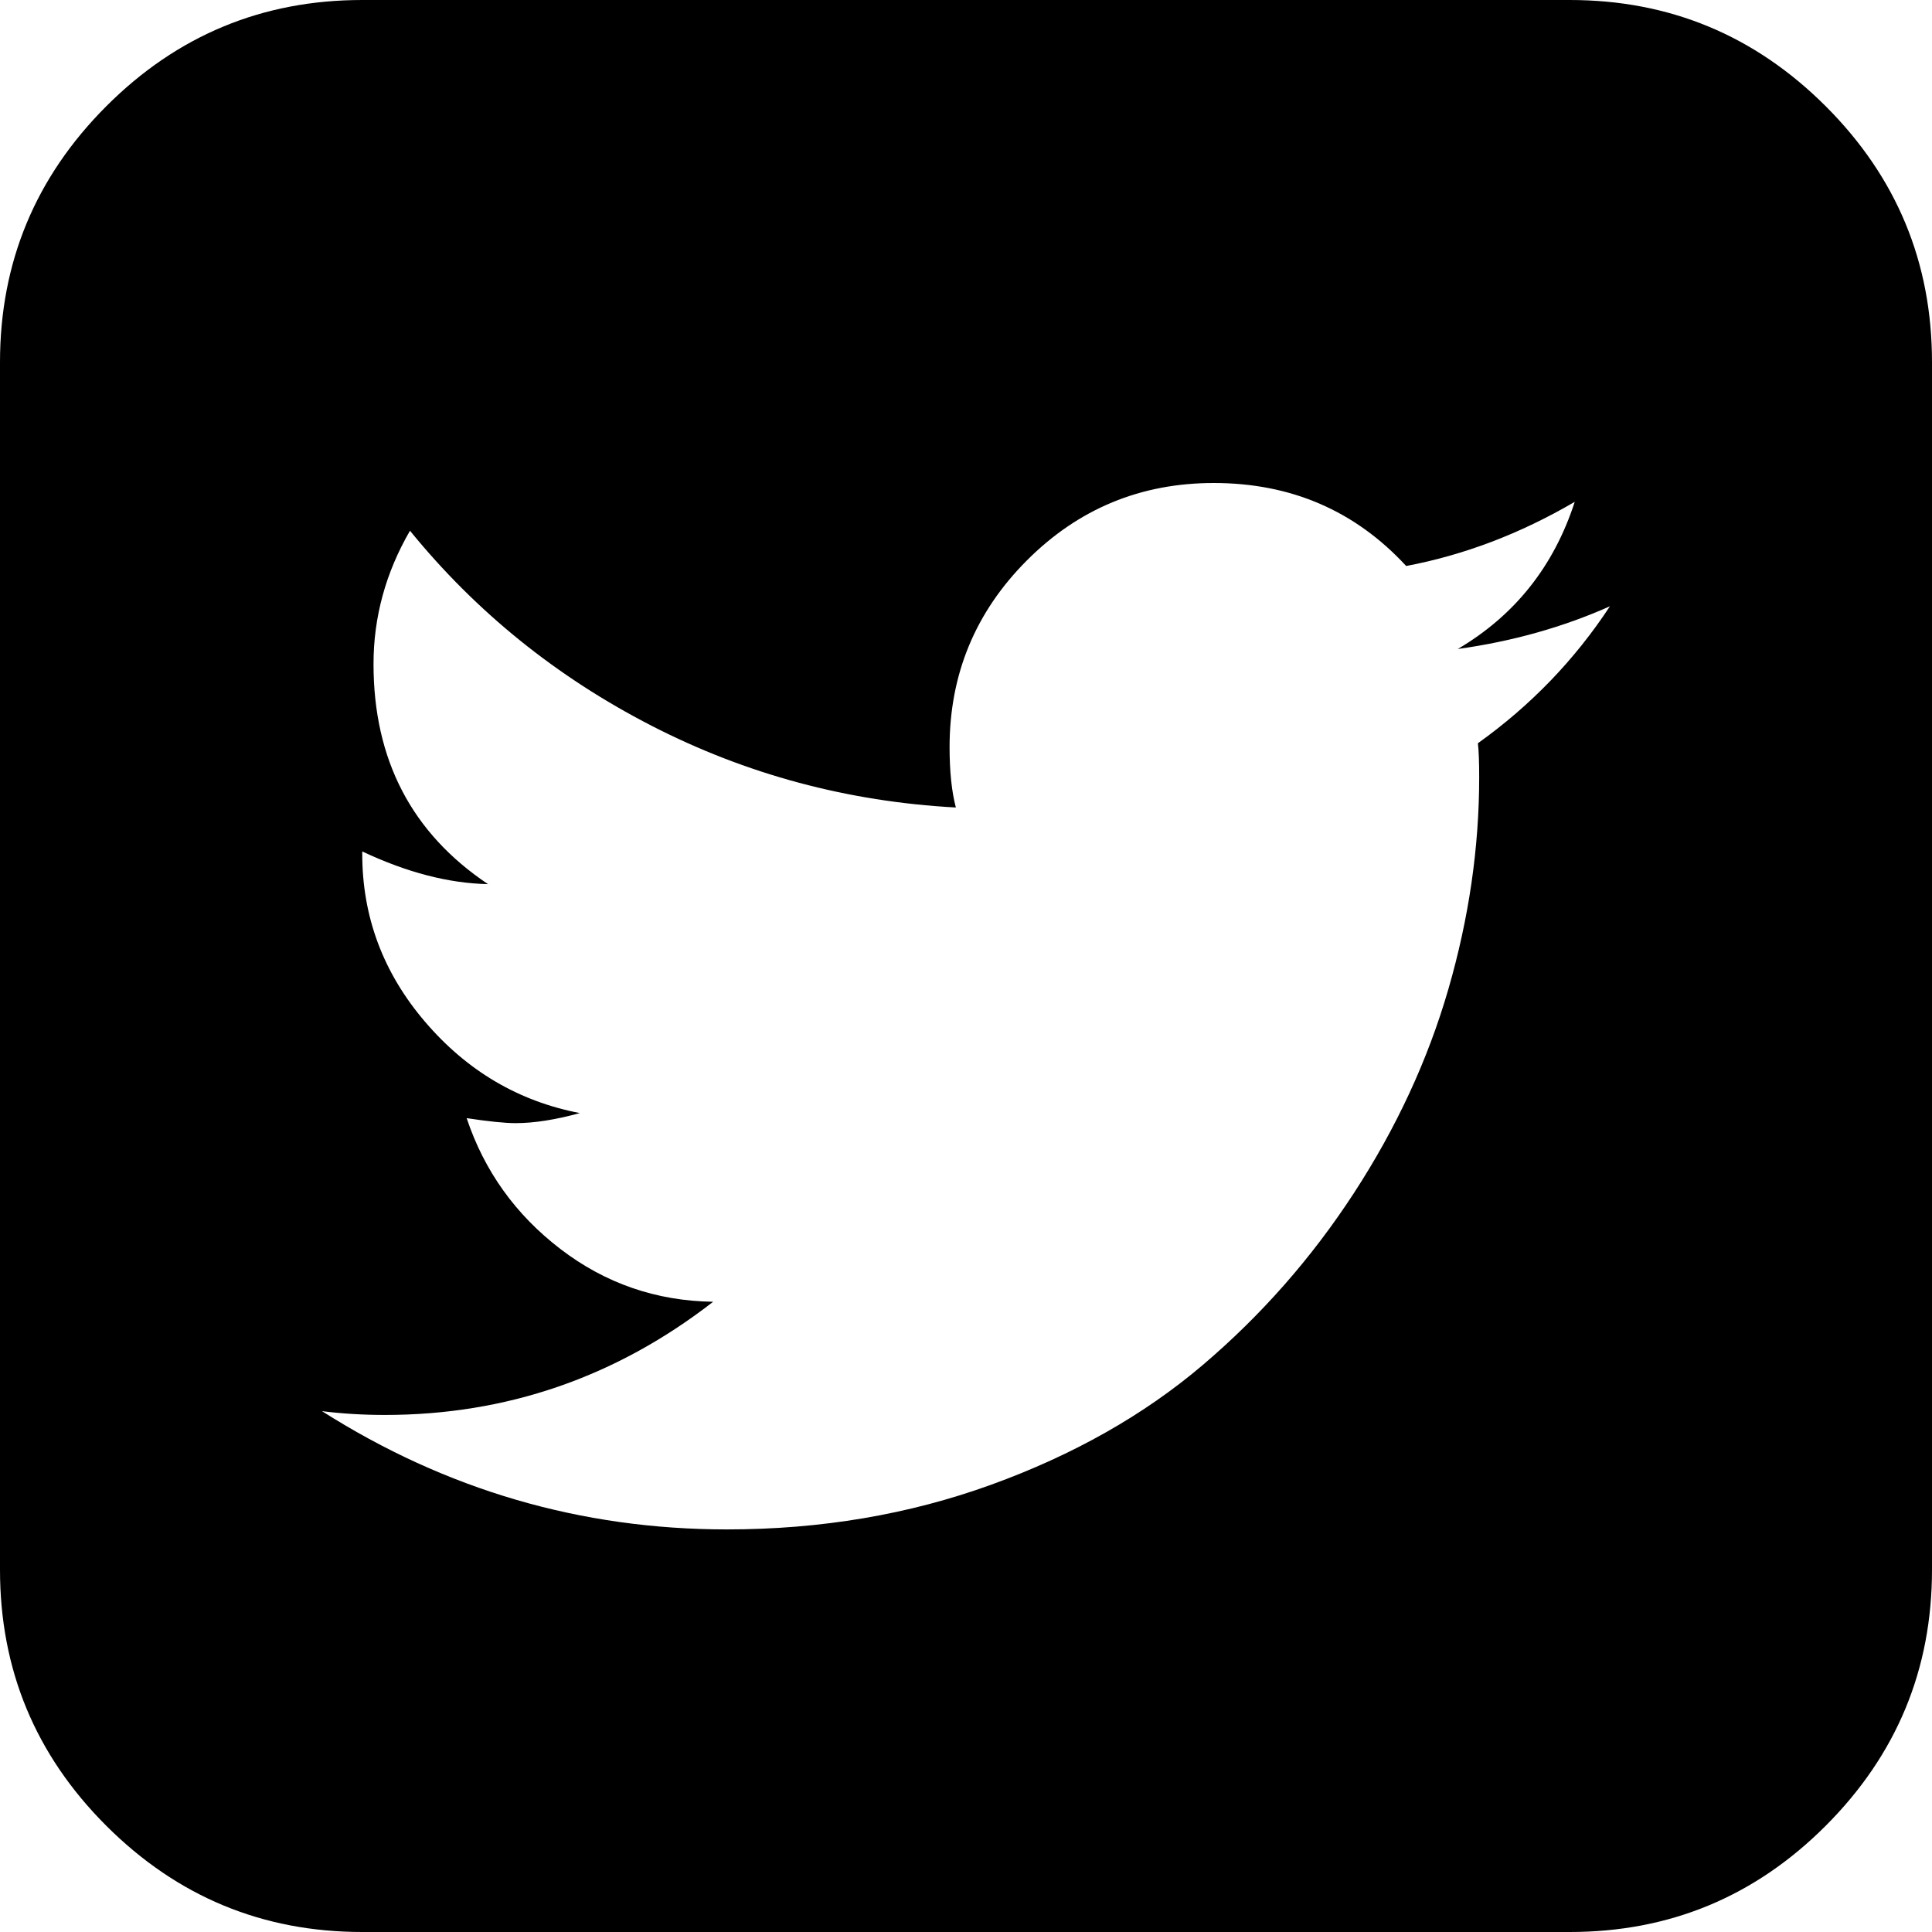
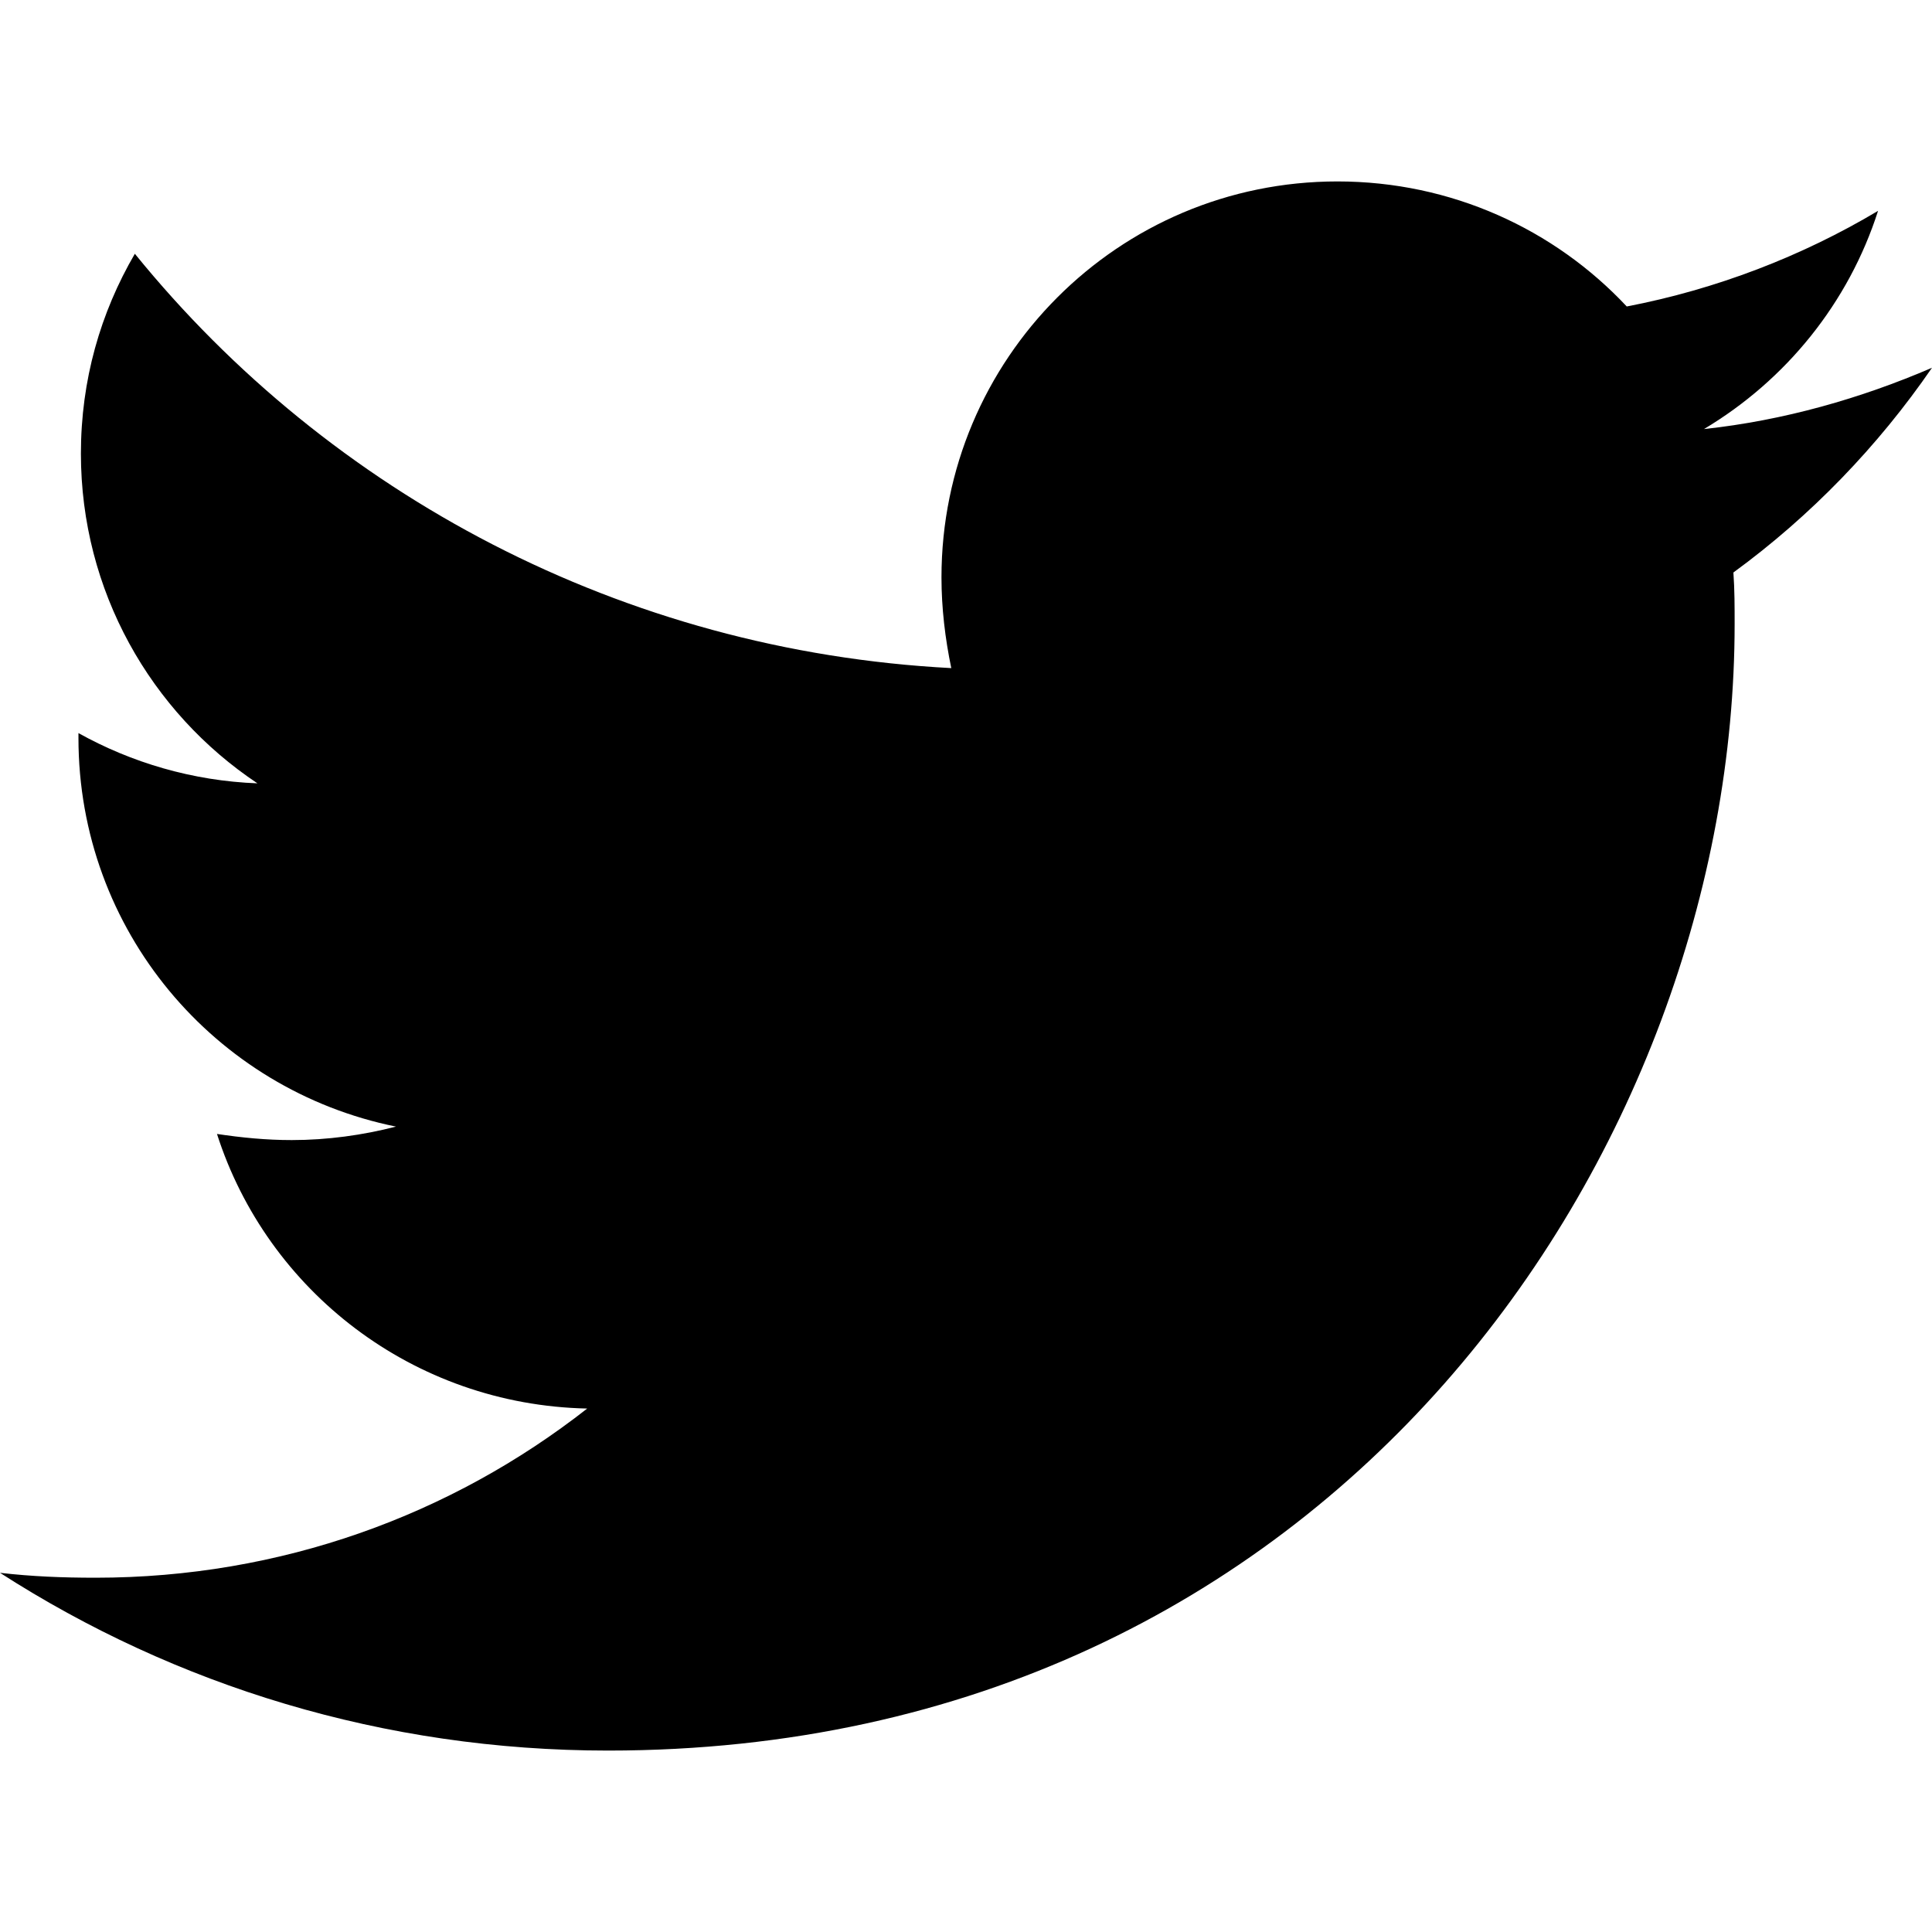
- <svg xmlns="http://www.w3.org/2000/svg" viewBox="0 0 24 24">
-   <path d="m20 7.531c-.583.26-1.214.437-1.891.531.708-.417 1.193-1.026 1.453-1.828-.677.396-1.375.661-2.094.797-.635-.688-1.432-1.031-2.391-1.031-.906 0-1.68.32-2.32.961s-.961 1.414-.961 2.32c0 .302.026.552.078.75-1.344-.073-2.604-.411-3.781-1.016s-2.177-1.411-3-2.422c-.302.521-.453 1.073-.453 1.656 0 1.188.474 2.099 1.422 2.734-.49-.01-1.01-.146-1.562-.406v.031c0 .781.26 1.477.781 2.086s1.161.987 1.922 1.133c-.302.083-.568.125-.797.125-.135 0-.339-.021-.609-.062.219.656.607 1.198 1.164 1.625s1.19.646 1.898.656c-1.208.938-2.568 1.406-4.078 1.406-.271 0-.531-.016-.781-.047 1.542.979 3.219 1.469 5.031 1.469 1.167 0 2.26-.185 3.281-.555s1.896-.865 2.625-1.484 1.357-1.333 1.883-2.141.917-1.651 1.172-2.531.383-1.758.383-2.633c0-.188-.005-.328-.016-.422.656-.469 1.203-1.036 1.641-1.703zm4-3.031v15c0 1.24-.44 2.299-1.32 3.18s-1.94 1.32-3.18 1.32h-15c-1.24 0-2.299-.44-3.18-1.32s-1.32-1.94-1.32-3.18v-15c0-1.24.44-2.299 1.32-3.18s1.94-1.32 3.18-1.32h15c1.24 0 2.299.44 3.18 1.32s1.32 1.94 1.32 3.18z" />
+ <svg xmlns="http://www.w3.org/2000/svg" viewBox="0 0 512 512">
+   <path d="m459.37 151.716c.325 4.548.325 9.097.325 13.645 0 138.72-105.583 298.558-298.558 298.558-59.452 0-114.68-17.219-161.137-47.106 8.447.974 16.568 1.299 25.34 1.299 49.055 0 94.213-16.568 130.274-44.832-46.132-.975-84.792-31.188-98.112-72.772 6.498.974 12.995 1.624 19.818 1.624 9.421 0 18.843-1.3 27.614-3.573-48.081-9.747-84.143-51.98-84.143-102.985v-1.299c13.969 7.797 30.214 12.67 47.431 13.319-28.264-18.843-46.781-51.005-46.781-87.391 0-19.492 5.197-37.36 14.294-52.954 51.655 63.675 129.3 105.258 216.365 109.807-1.624-7.797-2.599-15.918-2.599-24.04 0-57.828 46.782-104.934 104.934-104.934 30.213 0 57.502 12.67 76.67 33.137 23.715-4.548 46.456-13.32 66.599-25.34-7.798 24.366-24.366 44.833-46.132 57.827 21.117-2.273 41.584-8.122 60.426-16.243-14.292 20.791-32.161 39.308-52.628 54.253z" />
</svg>
